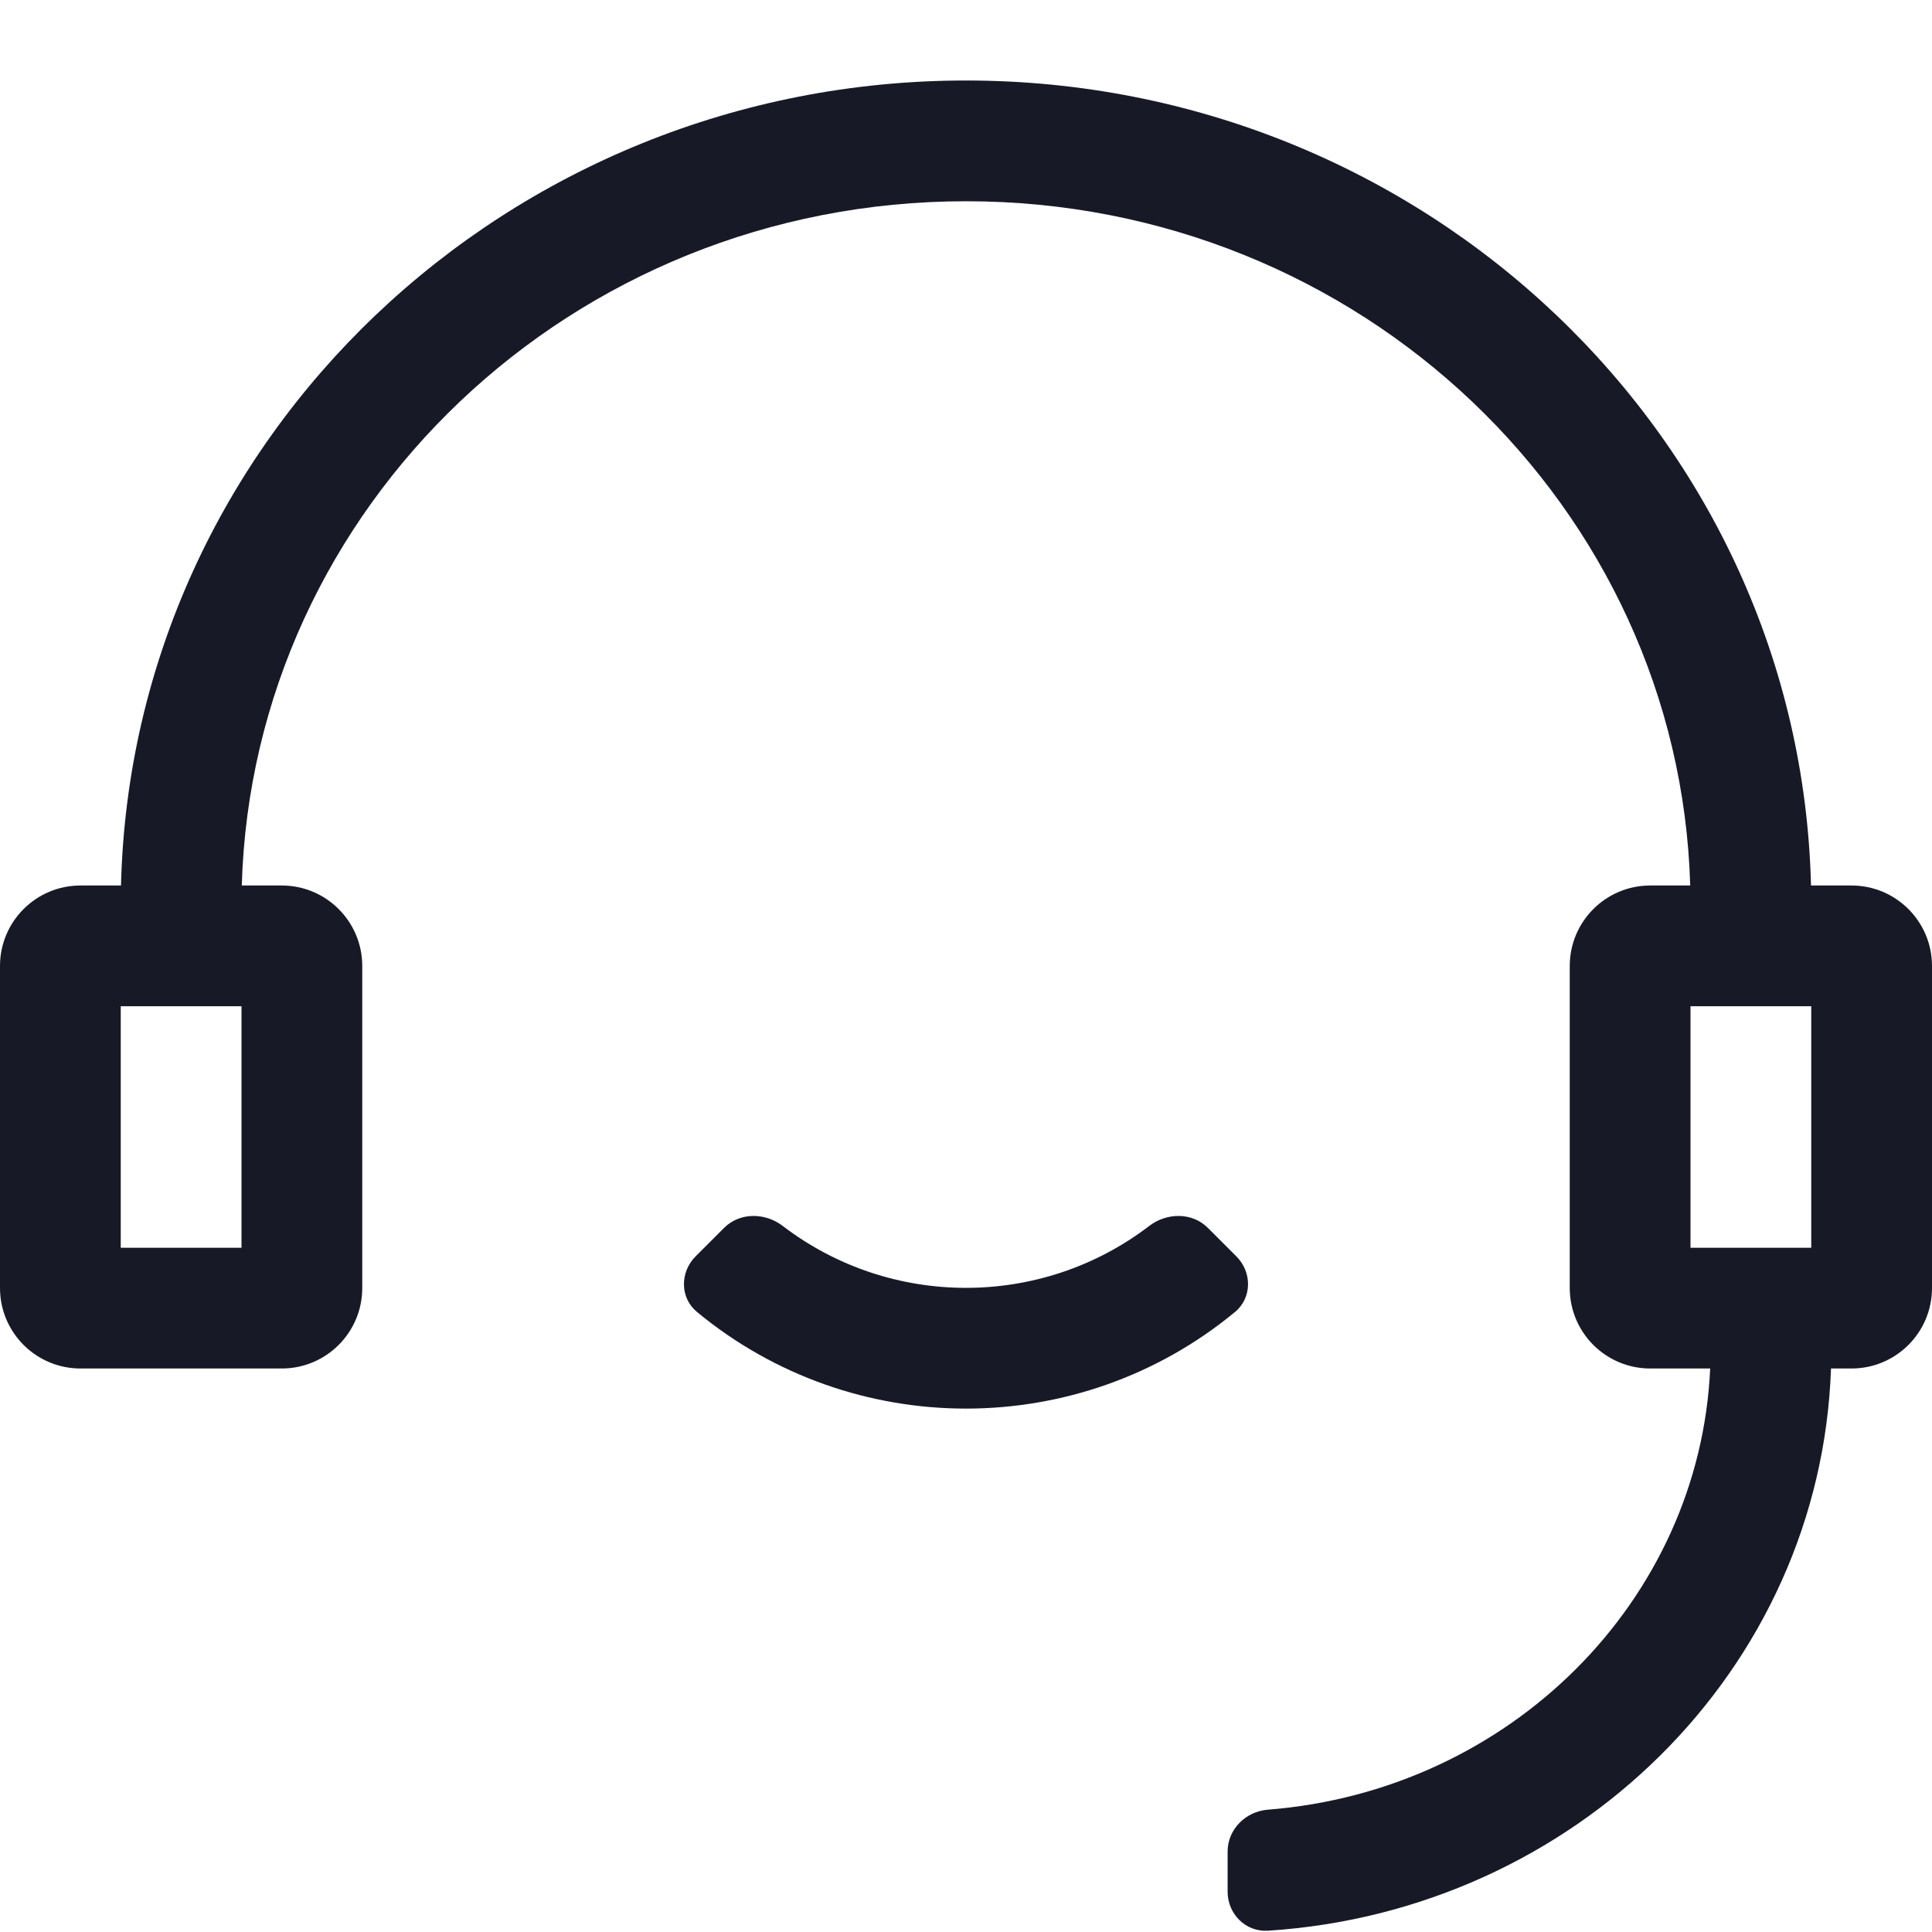
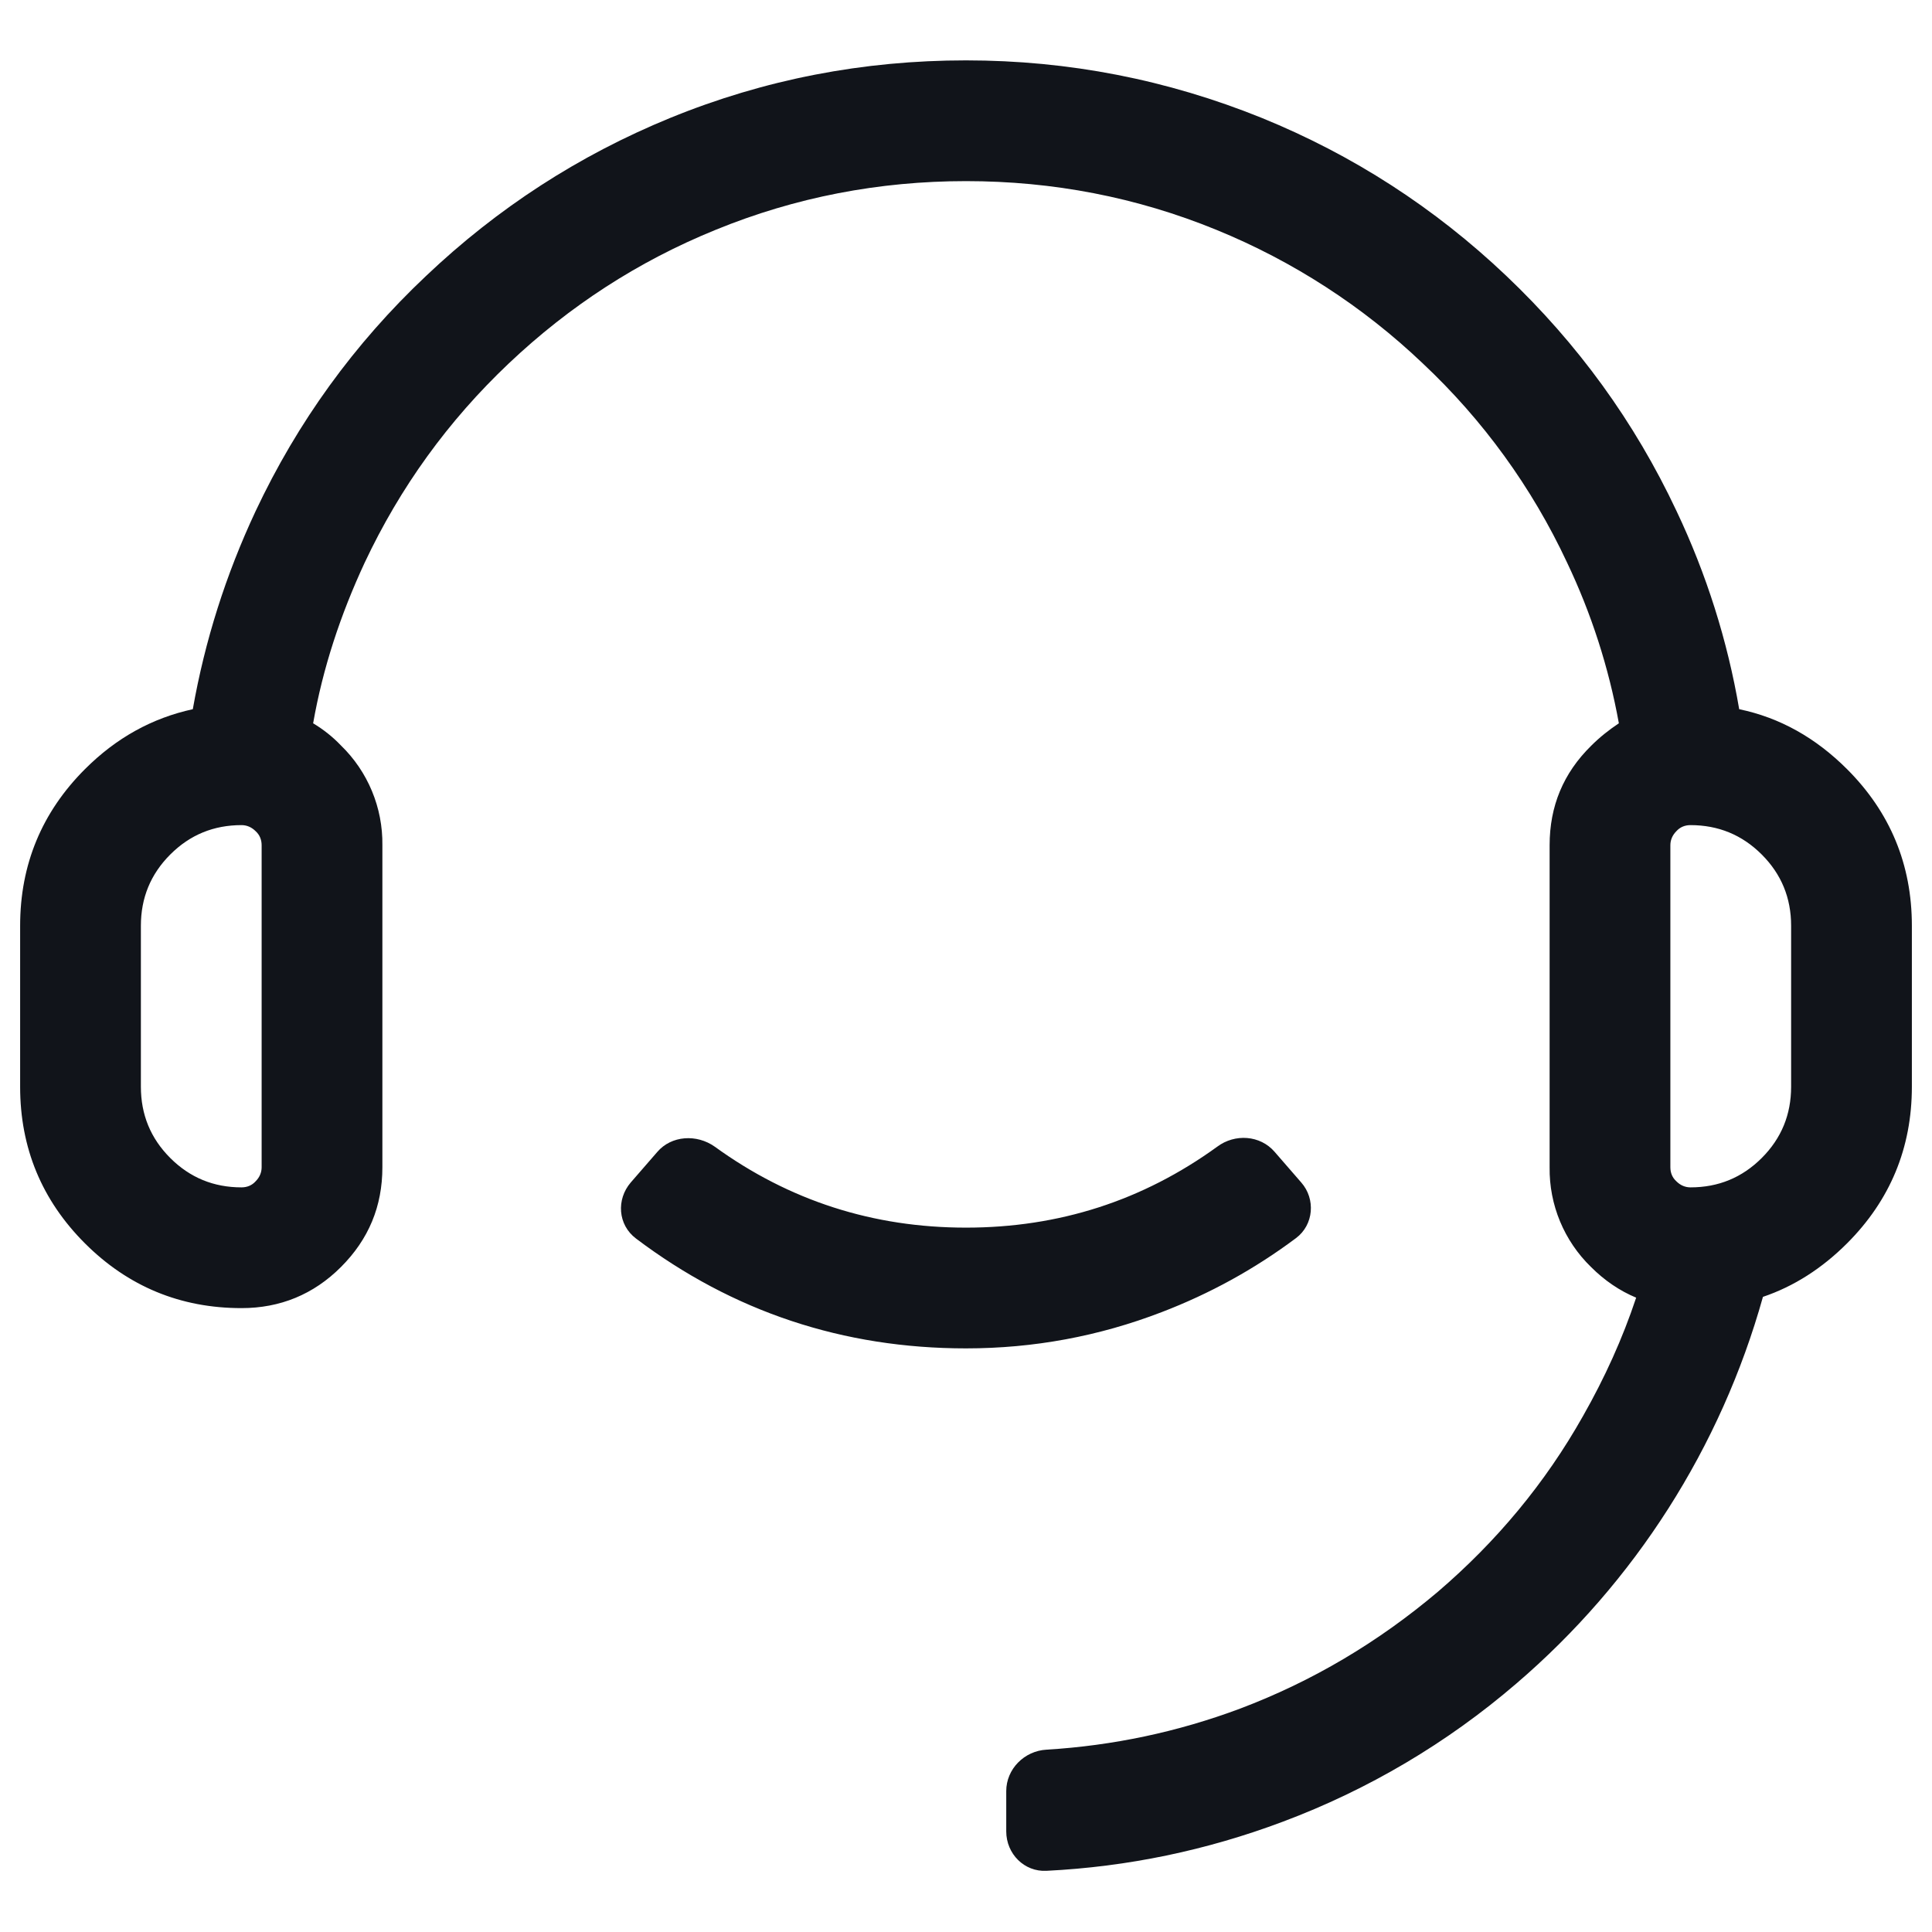
- <svg xmlns="http://www.w3.org/2000/svg" fill="none" version="1.1" viewBox="0 0 48 48">
-   <defs />
-   <g style="mix-blend-mode:pass-through;opacity:1" transform="matrix(1,0,0,1,0,0)">
-     <g style="mix-blend-mode:pass-through;opacity:1" transform="matrix(1,0,0,1,0,2)">
-       <path d="M3.006 20L2 20C0.895 20 0 20.895 0 22L0 30C0 31.105 0.895 32 2 32L7 32C8.105 32 9 31.105 9 30L9 22C9 20.895 8.105 20 7 20L6.007 20C6.279 10.6 14.195 3 24 3C33.805 3 41.721 10.6 41.993 20L41 20C39.895 20 39 20.895 39 22L39 30C39 31.105 39.895 32 41 32L42.489 32C42.23 37.757 37.53 42.486 31.5 42.961C30.949 43.004 30.5 43.448 30.5 44L30.5 45C30.5 45.552 30.949 46.003 31.5 45.968C39.104 45.482 45.23 39.499 45.491 32L46 32C47.105 32 48 31.105 48 30L48 22C48 20.895 47.105 20 46 20L44.994 20C44.722 8.875 35.391 0 24 0C12.609 0 3.278 8.875 3.006 20ZM3 29L3 23L6 23L6 29L3 29ZM42 23L45 23L45 29L42 29L42 23Z" fill-rule="NONZERO" fill="#171a26" fill-opacity="1" style="mix-blend-mode:normal" />
-       <path d="M30.01 28.507C29.62 28.116 28.99 28.123 28.551 28.459C25.872 30.509 22.127 30.509 19.448 28.459C19.01 28.123 18.38 28.116 17.989 28.507L17.282 29.214C16.892 29.604 16.889 30.242 17.315 30.594C21.185 33.797 26.814 33.797 30.685 30.594C31.11 30.242 31.108 29.604 30.717 29.214L30.01 28.507Z" fill-rule="NONZERO" fill="#171a26" fill-opacity="1" style="mix-blend-mode:normal" />
-     </g>
-   </g>
+ <svg xmlns="http://www.w3.org/2000/svg" viewBox="0 0 1024 1024">
+   <path fill="#11141a" d="M165.97 383.36c5.33 3.2 10.24 7.04 14.72 11.73a72.32 72.32 0 0 1 21.98 52.91v170.67c0 20.69-7.25 38.19-21.98 52.9-14.51 14.51-32.21 21.76-52.69 21.76-32.43 0-60.16-11.52-82.99-34.34-22.83-22.83-34.35-50.56-34.34-82.99v-85.33c0-32.43 11.52-60.16 34.34-82.99 16.64-16.64 35.63-27.09 57.18-31.79 6.4-36.27 17.49-71.25 33.28-104.96 22.19-47.15 52.27-88.75 90.24-124.58 37.97-36.05 81.07-64 129.49-83.84 50.13-20.48 102.4-30.51 156.8-30.51s106.67 10.24 156.8 30.51c48.21 19.63 91.52 47.57 129.49 83.62 37.97 36.05 68.05 77.44 90.24 124.59 16 33.71 27.09 68.91 33.28 105.17 21.55 4.48 40.53 15.15 57.18 31.79 22.83 22.83 34.35 50.56 34.34 82.99v85.33c0 32.43-11.52 60.16-34.34 82.99-13.23 13.23-28.16 22.83-44.59 28.37a418.28 418.28 0 0 1-130.77 205.01 410.62 410.62 0 0 1-123.74 73.18c-40.32 15.15-82.13 23.89-125.22 26.02-11.73 0.64-21.33-8.96-21.34-20.9v-21.34c0-11.73 9.6-21.33 21.34-21.97 35.2-2.13 69.55-9.39 102.61-21.76 38.4-14.51 73.17-35.2 104.75-61.87 31.15-26.67 56.96-57.6 77.01-93.22 11.52-20.27 20.91-40.96 28.16-62.72-8.75-3.63-16.85-9.17-23.89-16.22a72.32 72.32 0 0 1-21.98-52.9v-170.67c0-20.69 7.25-38.19 21.98-52.69 4.69-4.69 9.6-8.53 14.72-11.95a337.86 337.86 0 0 0-27.52-85.33 344.96 344.96 0 0 0-76.38-105.39 351.04 351.04 0 0 0-109.44-70.83c-42.24-17.28-86.61-25.81-132.69-25.81s-90.45 8.53-132.69 25.81c-40.96 16.64-77.44 40.32-109.66 70.83-32.21 30.51-57.6 65.71-76.37 105.6-12.8 27.52-22.19 55.89-27.31 85.12z m-37.97 53.97c-14.72 0-27.31 5.12-37.76 15.58s-15.57 23.04-15.57 37.76v85.33c0 14.72 5.12 27.31 15.57 37.76s23.04 15.57 37.76 15.57c2.99 0 5.55-1.07 7.47-3.2 2.13-2.13 3.2-4.69 3.2-7.46v-170.67c0-2.99-1.07-5.55-3.2-7.47-2.13-2.13-4.69-3.2-7.47-3.2z m760.53 3.2c-2.13 2.13-3.2 4.69-3.2 7.47v170.67c0 2.99 1.07 5.55 3.2 7.46 2.13 2.13 4.69 3.2 7.47 3.2 14.72 0 27.31-5.12 37.76-15.57s15.57-23.04 15.57-37.76v-85.33c0-14.72-5.12-27.31-15.57-37.76s-23.04-15.57-37.76-15.58c-2.99 0-5.55 1.07-7.47 3.2z m-272.85 254.94c25.6-9.81 49.28-22.83 71.25-39.26 9.39-7.04 10.45-20.69 2.78-29.44l-14.08-16.21c-7.68-8.96-21.12-9.81-30.51-2.77-39.47 28.59-83.84 42.88-133.12 42.88s-93.65-14.29-133.12-42.88c-9.6-6.83-23.04-5.97-30.51 2.77l-14.08 16.21c-7.68 8.96-6.83 22.4 2.78 29.66 51.41 38.83 109.87 58.24 174.93 58.24 35.84 0 70.4-6.4 103.68-19.2z" />
</svg>
